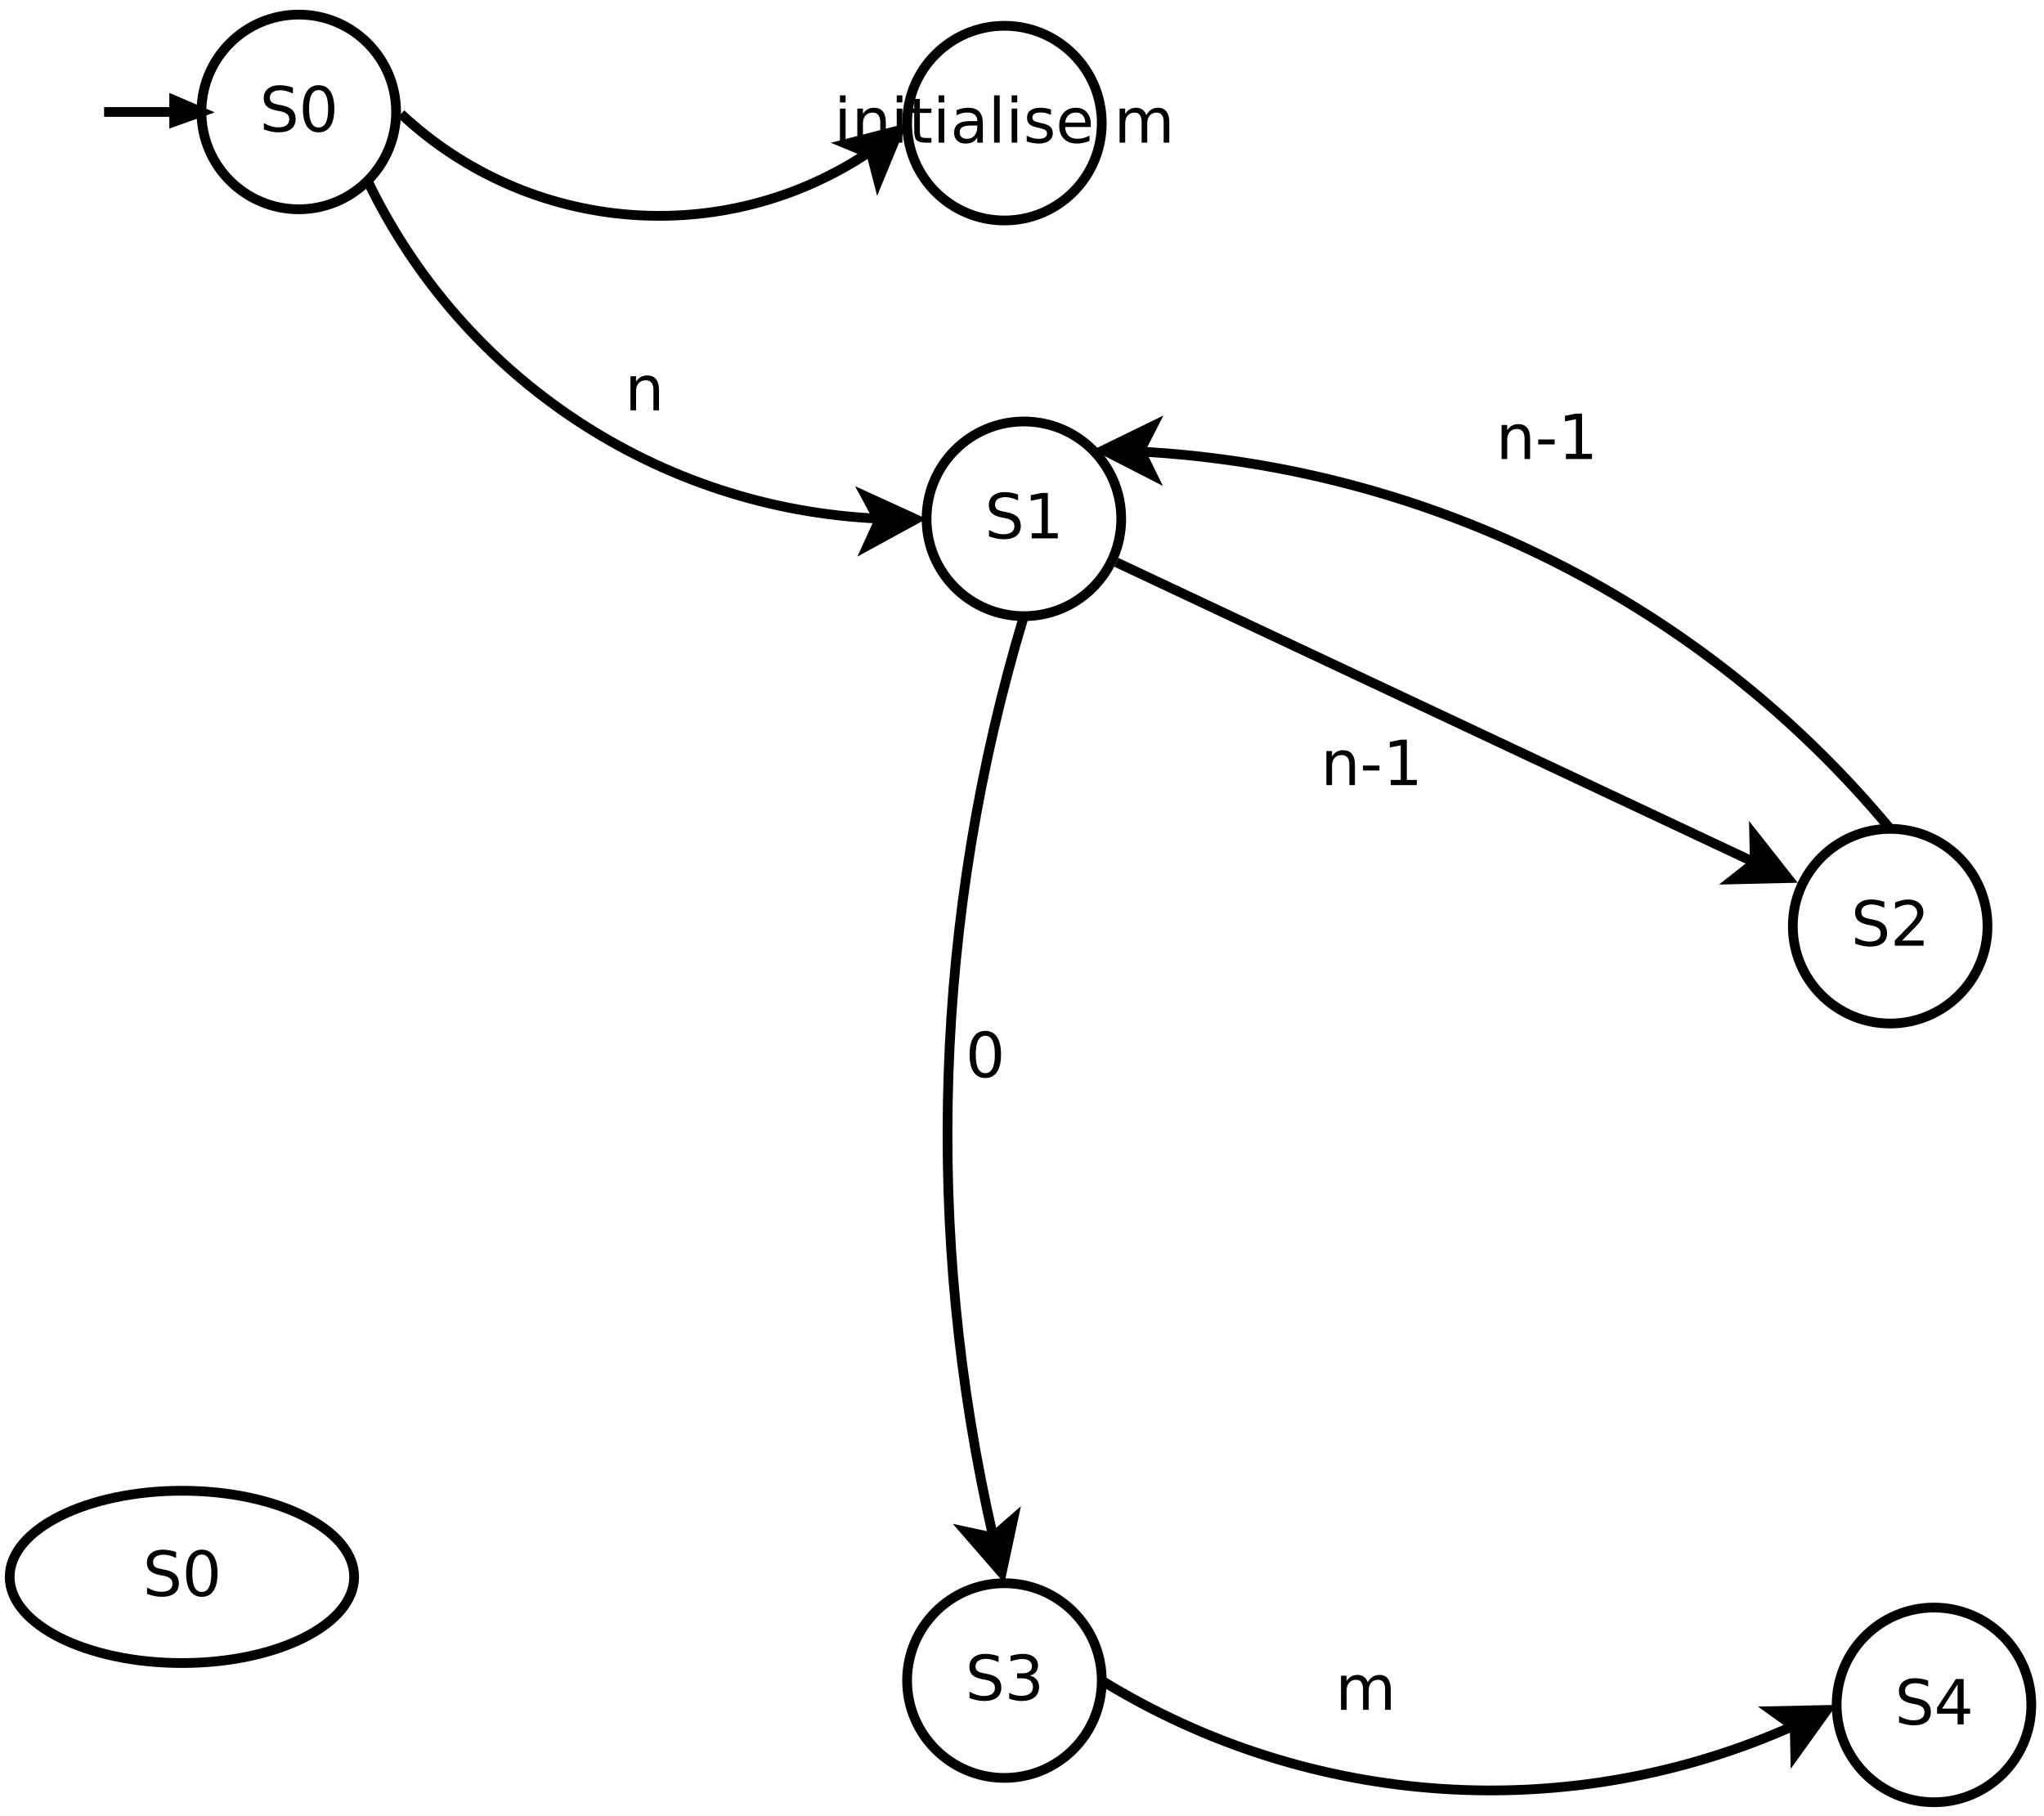
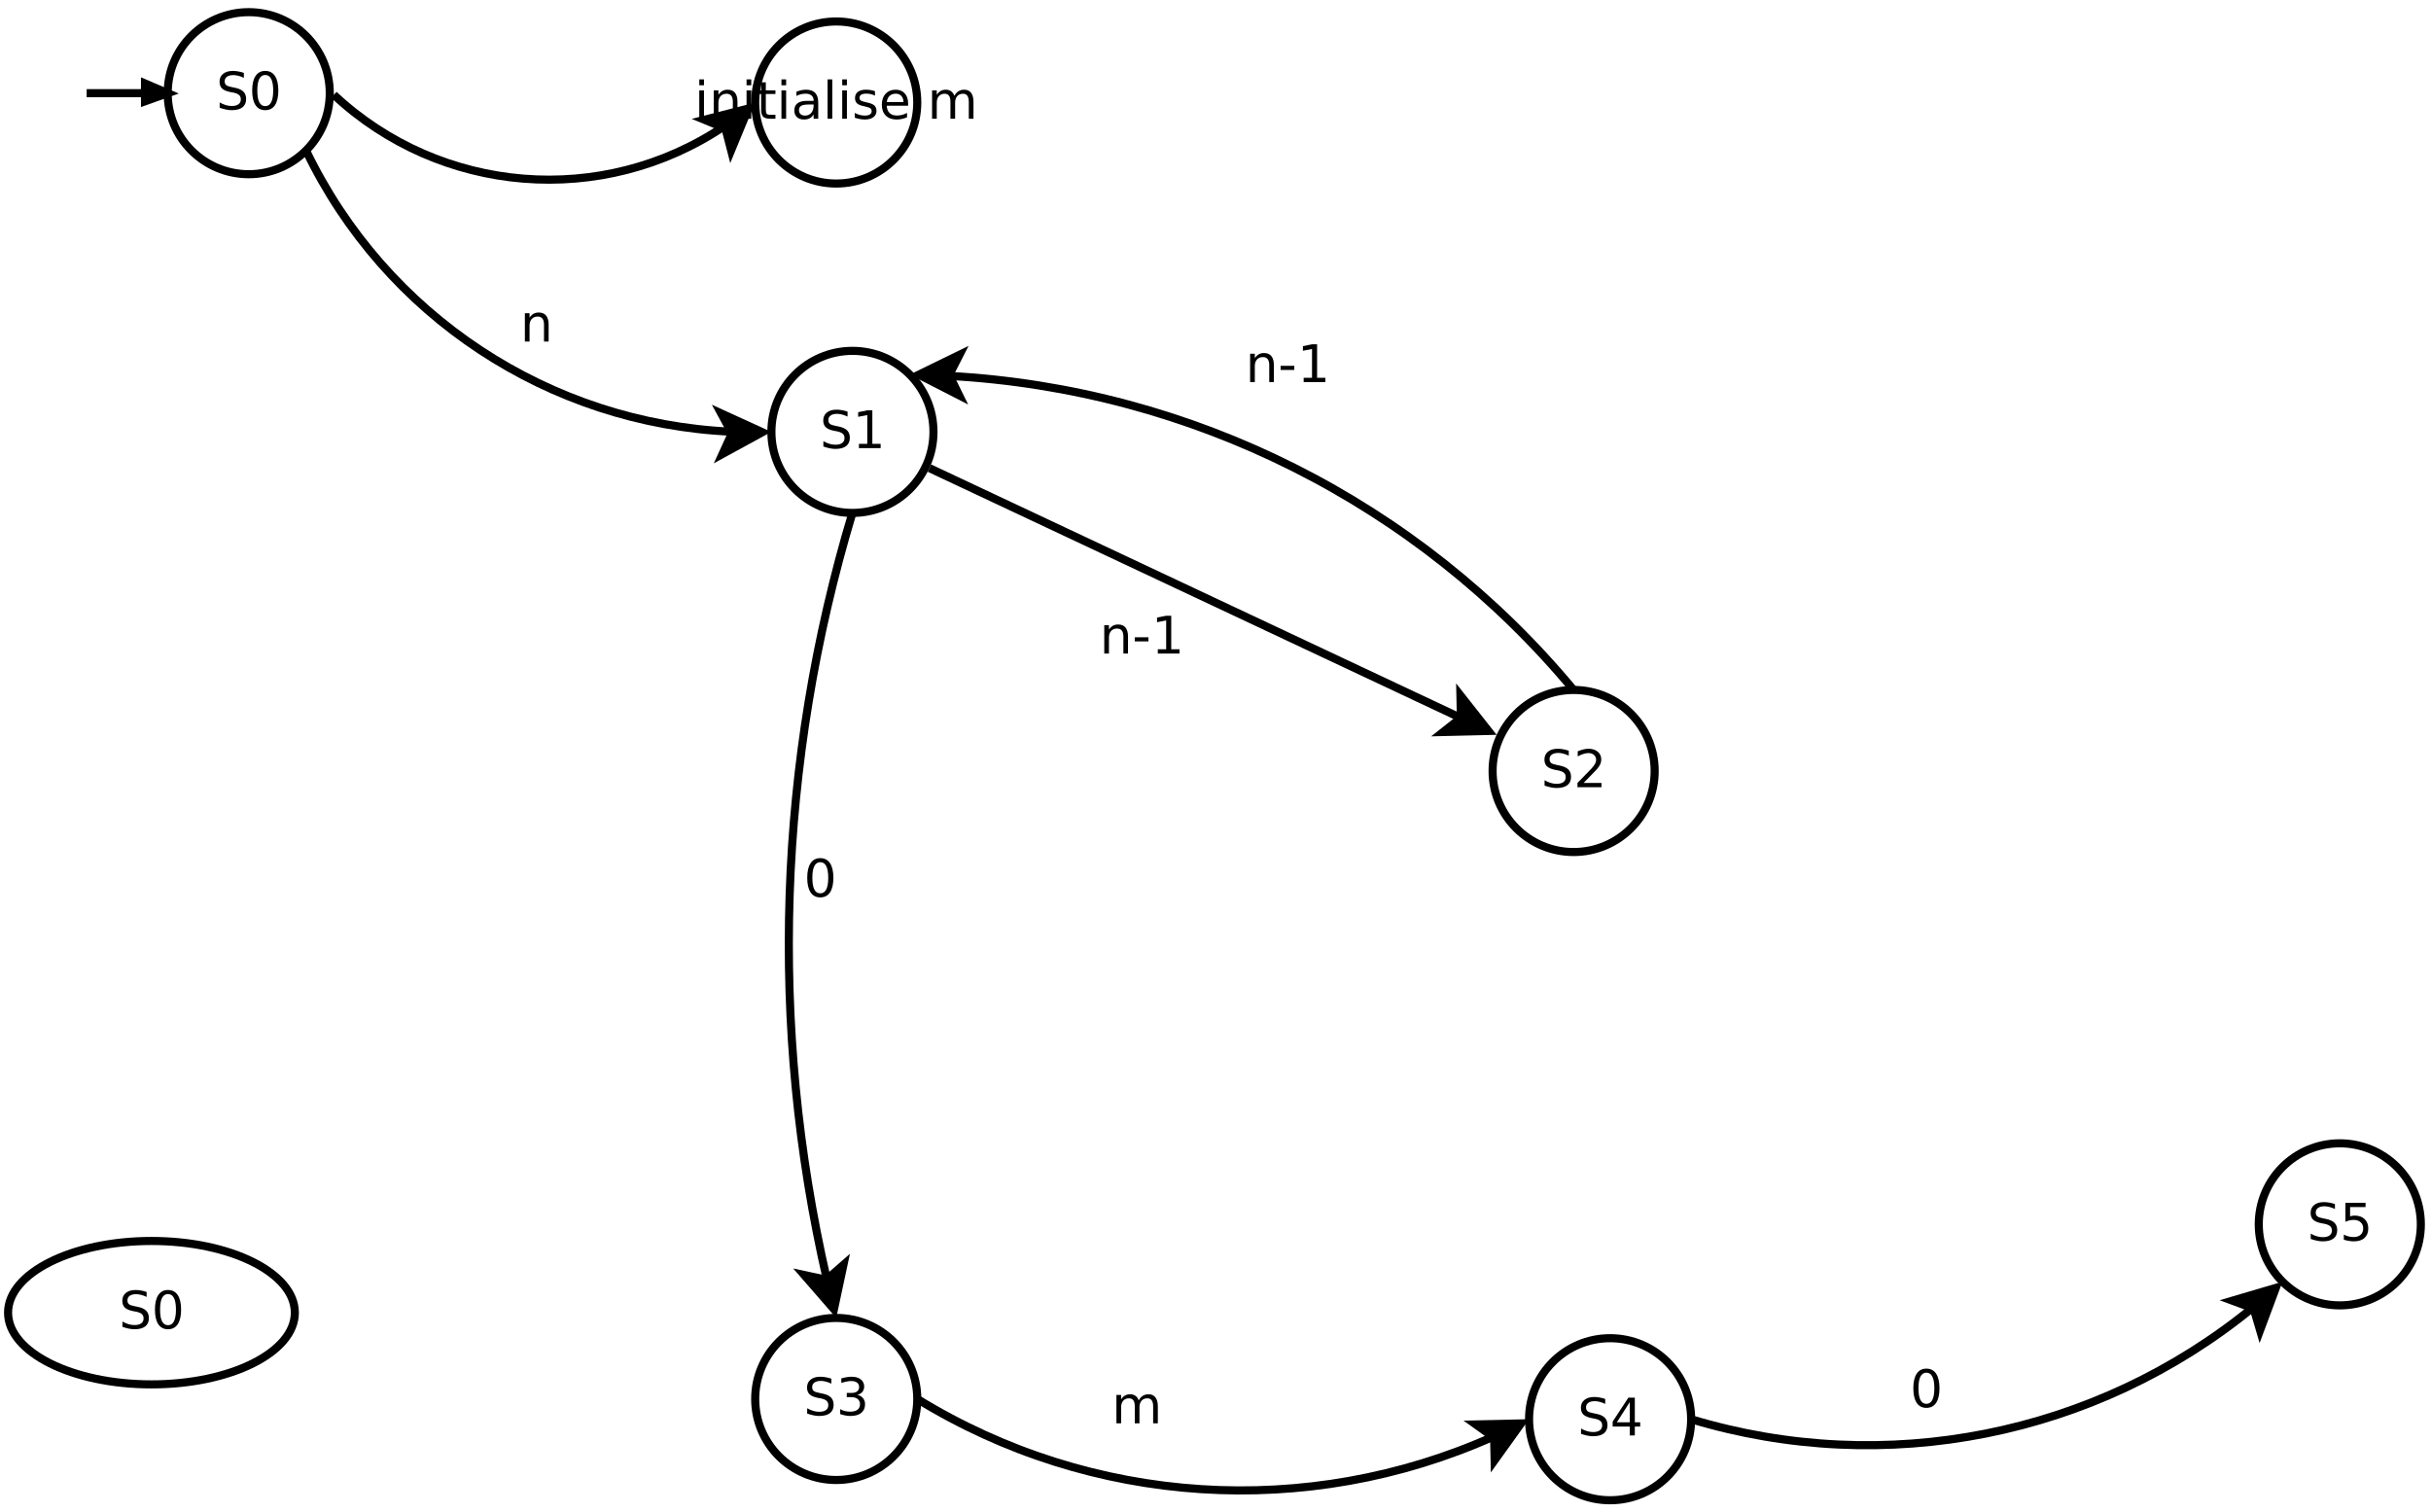
- <svg xmlns="http://www.w3.org/2000/svg" xmlns:xlink="http://www.w3.org/1999/xlink" width="420pt" height="373pt" viewBox="0 0 420 373" version="1.1">
+ <svg xmlns="http://www.w3.org/2000/svg" xmlns:xlink="http://www.w3.org/1999/xlink" width="600pt" height="373pt" viewBox="0 0 600 373" version="1.1">
  <defs>
    <g>
      <symbol overflow="visible" id="glyph0-0">
        <path style="stroke:none;" d="M 0.641 2.266 L 0.641 -9.016 L 7.031 -9.016 L 7.031 2.266 Z M 1.359 1.547 L 6.328 1.547 L 6.328 -8.297 L 1.359 -8.297 Z M 1.359 1.547 " />
      </symbol>
      <symbol overflow="visible" id="glyph0-1">
        <path style="stroke:none;" d="M 6.844 -9.016 L 6.844 -7.797 C 6.363 -8.023 5.91 -8.191 5.484 -8.297 C 5.066 -8.41 4.66 -8.469 4.266 -8.469 C 3.578 -8.469 3.047 -8.332 2.672 -8.062 C 2.297 -7.801 2.109 -7.426 2.109 -6.938 C 2.109 -6.52 2.234 -6.207 2.484 -6 C 2.734 -5.789 3.203 -5.625 3.891 -5.5 L 4.656 -5.344 C 5.594 -5.156 6.285 -4.836 6.734 -4.391 C 7.18 -3.941 7.406 -3.336 7.406 -2.578 C 7.406 -1.672 7.102 -0.984 6.5 -0.516 C 5.895 -0.047 5.008 0.188 3.844 0.188 C 3.395 0.188 2.922 0.133 2.422 0.031 C 1.93 -0.07 1.414 -0.219 0.875 -0.406 L 0.875 -1.719 C 1.395 -1.426 1.898 -1.207 2.391 -1.062 C 2.879 -0.914 3.363 -0.844 3.844 -0.844 C 4.562 -0.844 5.113 -0.984 5.5 -1.266 C 5.895 -1.547 6.094 -1.953 6.094 -2.484 C 6.094 -2.941 5.953 -3.297 5.672 -3.547 C 5.391 -3.805 4.926 -4.004 4.281 -4.141 L 3.516 -4.281 C 2.578 -4.469 1.895 -4.758 1.469 -5.156 C 1.051 -5.562 0.844 -6.117 0.844 -6.828 C 0.844 -7.66 1.133 -8.312 1.719 -8.781 C 2.301 -9.258 3.102 -9.5 4.125 -9.5 C 4.562 -9.5 5.004 -9.457 5.453 -9.375 C 5.91 -9.301 6.375 -9.18 6.844 -9.016 Z M 6.844 -9.016 " />
      </symbol>
      <symbol overflow="visible" id="glyph0-2">
        <path style="stroke:none;" d="M 4.062 -8.5 C 3.414 -8.5 2.926 -8.176 2.594 -7.531 C 2.27 -6.895 2.109 -5.938 2.109 -4.656 C 2.109 -3.375 2.27 -2.41 2.594 -1.766 C 2.926 -1.129 3.414 -0.812 4.062 -0.812 C 4.719 -0.812 5.207 -1.129 5.531 -1.766 C 5.863 -2.41 6.031 -3.375 6.031 -4.656 C 6.031 -5.938 5.863 -6.895 5.531 -7.531 C 5.207 -8.176 4.719 -8.5 4.062 -8.5 Z M 4.062 -9.5 C 5.113 -9.5 5.914 -9.082 6.469 -8.25 C 7.02 -7.426 7.297 -6.227 7.297 -4.656 C 7.297 -3.082 7.02 -1.879 6.469 -1.047 C 5.914 -0.223 5.113 0.188 4.062 0.188 C 3.02 0.188 2.223 -0.223 1.672 -1.047 C 1.117 -1.879 0.844 -3.082 0.844 -4.656 C 0.844 -6.227 1.117 -7.426 1.672 -8.25 C 2.223 -9.082 3.02 -9.5 4.062 -9.5 Z M 4.062 -9.5 " />
      </symbol>
      <symbol overflow="visible" id="glyph0-3">
        <path style="stroke:none;" d="M 1.203 -7 L 2.359 -7 L 2.359 0 L 1.203 0 Z M 1.203 -9.719 L 2.359 -9.719 L 2.359 -8.266 L 1.203 -8.266 Z M 1.203 -9.719 " />
      </symbol>
      <symbol overflow="visible" id="glyph0-4">
        <path style="stroke:none;" d="M 7.016 -4.219 L 7.016 0 L 5.875 0 L 5.875 -4.188 C 5.875 -4.852 5.742 -5.348 5.484 -5.672 C 5.223 -6.004 4.836 -6.172 4.328 -6.172 C 3.703 -6.172 3.207 -5.973 2.844 -5.578 C 2.488 -5.18 2.312 -4.641 2.312 -3.953 L 2.312 0 L 1.156 0 L 1.156 -7 L 2.312 -7 L 2.312 -5.906 C 2.594 -6.332 2.914 -6.648 3.281 -6.859 C 3.656 -7.066 4.086 -7.172 4.578 -7.172 C 5.379 -7.172 5.984 -6.922 6.391 -6.422 C 6.805 -5.922 7.016 -5.188 7.016 -4.219 Z M 7.016 -4.219 " />
      </symbol>
      <symbol overflow="visible" id="glyph0-5">
        <path style="stroke:none;" d="M 2.344 -8.984 L 2.344 -7 L 4.719 -7 L 4.719 -6.109 L 2.344 -6.109 L 2.344 -2.312 C 2.344 -1.738 2.422 -1.367 2.578 -1.203 C 2.734 -1.047 3.051 -0.969 3.531 -0.969 L 4.719 -0.969 L 4.719 0 L 3.531 0 C 2.645 0 2.031 -0.164 1.688 -0.5 C 1.352 -0.832 1.188 -1.438 1.188 -2.312 L 1.188 -6.109 L 0.344 -6.109 L 0.344 -7 L 1.188 -7 L 1.188 -8.984 Z M 2.344 -8.984 " />
      </symbol>
      <symbol overflow="visible" id="glyph0-6">
        <path style="stroke:none;" d="M 4.391 -3.516 C 3.461 -3.516 2.816 -3.406 2.453 -3.188 C 2.098 -2.977 1.922 -2.617 1.922 -2.109 C 1.922 -1.703 2.051 -1.379 2.312 -1.141 C 2.582 -0.898 2.953 -0.781 3.422 -0.781 C 4.055 -0.781 4.566 -1.004 4.953 -1.453 C 5.336 -1.91 5.531 -2.516 5.531 -3.266 L 5.531 -3.516 Z M 6.672 -4 L 6.672 0 L 5.531 0 L 5.531 -1.062 C 5.27 -0.633 4.941 -0.316 4.547 -0.109 C 4.16 0.086 3.68 0.188 3.109 0.188 C 2.391 0.188 1.816 -0.016 1.391 -0.422 C 0.973 -0.828 0.766 -1.363 0.766 -2.031 C 0.766 -2.82 1.023 -3.414 1.547 -3.812 C 2.078 -4.219 2.867 -4.422 3.922 -4.422 L 5.531 -4.422 L 5.531 -4.531 C 5.531 -5.062 5.352 -5.469 5 -5.75 C 4.656 -6.039 4.172 -6.188 3.547 -6.188 C 3.141 -6.188 2.75 -6.141 2.375 -6.047 C 2 -5.953 1.633 -5.812 1.281 -5.625 L 1.281 -6.672 C 1.695 -6.836 2.102 -6.961 2.5 -7.047 C 2.895 -7.129 3.281 -7.172 3.656 -7.172 C 4.676 -7.172 5.43 -6.906 5.922 -6.375 C 6.422 -5.852 6.672 -5.062 6.672 -4 Z M 6.672 -4 " />
      </symbol>
      <symbol overflow="visible" id="glyph0-7">
        <path style="stroke:none;" d="M 1.203 -9.719 L 2.359 -9.719 L 2.359 0 L 1.203 0 Z M 1.203 -9.719 " />
      </symbol>
      <symbol overflow="visible" id="glyph0-8">
        <path style="stroke:none;" d="M 5.672 -6.797 L 5.672 -5.703 C 5.348 -5.867 5.008 -5.992 4.656 -6.078 C 4.301 -6.16 3.938 -6.203 3.562 -6.203 C 3 -6.203 2.57 -6.113 2.281 -5.938 C 2 -5.77 1.859 -5.508 1.859 -5.156 C 1.859 -4.883 1.957 -4.672 2.156 -4.516 C 2.363 -4.367 2.773 -4.227 3.391 -4.094 L 3.781 -4 C 4.602 -3.832 5.188 -3.586 5.531 -3.266 C 5.875 -2.941 6.047 -2.5 6.047 -1.938 C 6.047 -1.281 5.785 -0.758 5.266 -0.375 C 4.754 0 4.051 0.188 3.156 0.188 C 2.781 0.188 2.391 0.148 1.984 0.078 C 1.578 0.004 1.145 -0.102 0.688 -0.25 L 0.688 -1.438 C 1.113 -1.219 1.531 -1.051 1.938 -0.938 C 2.352 -0.832 2.766 -0.781 3.172 -0.781 C 3.711 -0.781 4.129 -0.875 4.422 -1.062 C 4.711 -1.25 4.859 -1.508 4.859 -1.844 C 4.859 -2.156 4.754 -2.395 4.547 -2.562 C 4.336 -2.727 3.875 -2.891 3.156 -3.047 L 2.766 -3.141 C 2.047 -3.285 1.531 -3.516 1.219 -3.828 C 0.906 -4.141 0.75 -4.566 0.75 -5.109 C 0.75 -5.766 0.977 -6.27 1.438 -6.625 C 1.906 -6.988 2.57 -7.172 3.438 -7.172 C 3.852 -7.172 4.25 -7.141 4.625 -7.078 C 5 -7.016 5.348 -6.922 5.672 -6.797 Z M 5.672 -6.797 " />
      </symbol>
      <symbol overflow="visible" id="glyph0-9">
        <path style="stroke:none;" d="M 7.188 -3.781 L 7.188 -3.219 L 1.906 -3.219 C 1.957 -2.426 2.195 -1.82 2.625 -1.406 C 3.051 -1 3.645 -0.797 4.406 -0.797 C 4.844 -0.797 5.27 -0.848 5.688 -0.953 C 6.102 -1.066 6.516 -1.227 6.922 -1.438 L 6.922 -0.359 C 6.516 -0.18 6.094 -0.047 5.656 0.047 C 5.219 0.141 4.781 0.188 4.344 0.188 C 3.219 0.188 2.328 -0.133 1.672 -0.781 C 1.023 -1.438 0.703 -2.32 0.703 -3.438 C 0.703 -4.582 1.008 -5.488 1.625 -6.156 C 2.25 -6.832 3.086 -7.172 4.141 -7.172 C 5.078 -7.172 5.816 -6.863 6.359 -6.25 C 6.91 -5.645 7.188 -4.82 7.188 -3.781 Z M 6.047 -4.125 C 6.035 -4.75 5.859 -5.25 5.516 -5.625 C 5.172 -6 4.719 -6.188 4.156 -6.188 C 3.508 -6.188 2.992 -6.004 2.609 -5.641 C 2.223 -5.285 2 -4.781 1.938 -4.125 Z M 6.047 -4.125 " />
      </symbol>
      <symbol overflow="visible" id="glyph0-10">
        <path style="stroke:none;" d="" />
      </symbol>
      <symbol overflow="visible" id="glyph0-11">
        <path style="stroke:none;" d="M 6.656 -5.656 C 6.938 -6.164 7.273 -6.547 7.672 -6.797 C 8.078 -7.047 8.551 -7.172 9.094 -7.172 C 9.82 -7.172 10.383 -6.914 10.781 -6.406 C 11.176 -5.895 11.375 -5.164 11.375 -4.219 L 11.375 0 L 10.219 0 L 10.219 -4.188 C 10.219 -4.852 10.098 -5.348 9.859 -5.672 C 9.629 -6.004 9.27 -6.172 8.781 -6.172 C 8.188 -6.172 7.711 -5.973 7.359 -5.578 C 7.016 -5.18 6.844 -4.641 6.844 -3.953 L 6.844 0 L 5.688 0 L 5.688 -4.188 C 5.688 -4.863 5.566 -5.363 5.328 -5.688 C 5.098 -6.008 4.734 -6.172 4.234 -6.172 C 3.648 -6.172 3.18 -5.969 2.828 -5.562 C 2.484 -5.164 2.312 -4.629 2.312 -3.953 L 2.312 0 L 1.156 0 L 1.156 -7 L 2.312 -7 L 2.312 -5.906 C 2.582 -6.332 2.898 -6.648 3.266 -6.859 C 3.629 -7.066 4.062 -7.172 4.562 -7.172 C 5.07 -7.172 5.504 -7.039 5.859 -6.781 C 6.223 -6.52 6.488 -6.145 6.656 -5.656 Z M 6.656 -5.656 " />
      </symbol>
      <symbol overflow="visible" id="glyph0-12">
        <path style="stroke:none;" d="M 1.594 -1.062 L 3.656 -1.062 L 3.656 -8.172 L 1.406 -7.734 L 1.406 -8.875 L 3.641 -9.328 L 4.906 -9.328 L 4.906 -1.062 L 6.953 -1.062 L 6.953 0 L 1.594 0 Z M 1.594 -1.062 " />
      </symbol>
      <symbol overflow="visible" id="glyph0-13">
        <path style="stroke:none;" d="M 2.453 -1.062 L 6.859 -1.062 L 6.859 0 L 0.938 0 L 0.938 -1.062 C 1.414 -1.562 2.066 -2.227 2.891 -3.062 C 3.723 -3.895 4.242 -4.43 4.453 -4.672 C 4.859 -5.129 5.141 -5.516 5.297 -5.828 C 5.461 -6.141 5.547 -6.445 5.547 -6.75 C 5.547 -7.25 5.367 -7.656 5.016 -7.969 C 4.672 -8.281 4.219 -8.438 3.656 -8.438 C 3.258 -8.438 2.844 -8.363 2.406 -8.219 C 1.969 -8.082 1.5 -7.879 1 -7.609 L 1 -8.875 C 1.508 -9.082 1.984 -9.238 2.422 -9.344 C 2.867 -9.445 3.273 -9.5 3.641 -9.5 C 4.609 -9.5 5.379 -9.254 5.953 -8.766 C 6.523 -8.285 6.812 -7.641 6.812 -6.828 C 6.812 -6.453 6.738 -6.094 6.594 -5.75 C 6.445 -5.406 6.188 -5 5.812 -4.531 C 5.707 -4.406 5.375 -4.055 4.812 -3.484 C 4.258 -2.91 3.473 -2.102 2.453 -1.062 Z M 2.453 -1.062 " />
      </symbol>
      <symbol overflow="visible" id="glyph0-14">
        <path style="stroke:none;" d="M 0.625 -4.016 L 4 -4.016 L 4 -3 L 0.625 -3 Z M 0.625 -4.016 " />
      </symbol>
      <symbol overflow="visible" id="glyph0-15">
        <path style="stroke:none;" d="M 5.188 -5.031 C 5.789 -4.906 6.258 -4.633 6.594 -4.219 C 6.938 -3.812 7.109 -3.312 7.109 -2.719 C 7.109 -1.789 6.789 -1.07 6.156 -0.562 C 5.531 -0.062 4.633 0.188 3.469 0.188 C 3.07 0.188 2.664 0.145 2.25 0.062 C 1.844 -0.008 1.414 -0.125 0.969 -0.281 L 0.969 -1.5 C 1.32 -1.289 1.707 -1.133 2.125 -1.031 C 2.539 -0.926 2.977 -0.875 3.438 -0.875 C 4.227 -0.875 4.828 -1.031 5.234 -1.344 C 5.648 -1.656 5.859 -2.113 5.859 -2.719 C 5.859 -3.258 5.664 -3.688 5.281 -4 C 4.895 -4.312 4.359 -4.469 3.672 -4.469 L 2.594 -4.469 L 2.594 -5.5 L 3.719 -5.5 C 4.344 -5.5 4.816 -5.625 5.141 -5.875 C 5.473 -6.125 5.641 -6.484 5.641 -6.953 C 5.641 -7.43 5.469 -7.797 5.125 -8.047 C 4.789 -8.305 4.305 -8.438 3.672 -8.438 C 3.328 -8.438 2.957 -8.395 2.562 -8.312 C 2.164 -8.238 1.727 -8.125 1.25 -7.969 L 1.25 -9.094 C 1.727 -9.227 2.176 -9.328 2.594 -9.391 C 3.02 -9.461 3.414 -9.5 3.781 -9.5 C 4.738 -9.5 5.492 -9.281 6.047 -8.844 C 6.609 -8.406 6.891 -7.816 6.891 -7.078 C 6.891 -6.566 6.742 -6.129 6.453 -5.766 C 6.16 -5.41 5.738 -5.164 5.188 -5.031 Z M 5.188 -5.031 " />
      </symbol>
      <symbol overflow="visible" id="glyph0-16">
        <path style="stroke:none;" d="M 4.844 -8.234 L 1.656 -3.25 L 4.844 -3.25 Z M 4.5 -9.328 L 6.094 -9.328 L 6.094 -3.25 L 7.422 -3.25 L 7.422 -2.203 L 6.094 -2.203 L 6.094 0 L 4.844 0 L 4.844 -2.203 L 0.625 -2.203 L 0.625 -3.422 Z M 4.5 -9.328 " />
      </symbol>
+       <symbol overflow="visible" id="glyph0-17">
+         <path style="stroke:none;" d="M 1.375 -9.328 L 6.344 -9.328 L 6.344 -8.266 L 2.531 -8.266 L 2.531 -5.984 C 2.719 -6.047 2.898 -6.094 3.078 -6.125 C 3.266 -6.156 3.453 -6.172 3.641 -6.172 C 4.68 -6.172 5.504 -5.883 6.109 -5.312 C 6.711 -4.738 7.016 -3.969 7.016 -3 C 7.016 -1.988 6.703 -1.203 6.078 -0.641 C 5.461 -0.086 4.582 0.188 3.438 0.188 C 3.051 0.188 2.656 0.148 2.25 0.078 C 1.844 0.016 1.422 -0.082 0.984 -0.219 L 0.984 -1.484 C 1.359 -1.285 1.742 -1.133 2.141 -1.031 C 2.547 -0.926 2.973 -0.875 3.422 -0.875 C 4.141 -0.875 4.707 -1.062 5.125 -1.438 C 5.551 -1.82 5.766 -2.344 5.766 -3 C 5.766 -3.645 5.551 -4.156 5.125 -4.531 C 4.707 -4.914 4.141 -5.109 3.422 -5.109 C 3.078 -5.109 2.738 -5.066 2.406 -4.984 C 2.07 -4.91 1.727 -4.797 1.375 -4.641 Z M 1.375 -9.328 " />
+       </symbol>
    </g>
  </defs>
-   <g id="surface42535">
-     <rect x="0" y="0" width="420" height="373" style="fill:rgb(100%,100%,100%);fill-opacity:1;stroke:none;" />
+   <g id="surface48144">
+     <rect x="0" y="0" width="600" height="373" style="fill:rgb(100%,100%,100%);fill-opacity:1;stroke:none;" />
    <path style="fill-rule:evenodd;fill:rgb(100%,100%,100%);fill-opacity:1;stroke-width:0.1;stroke-linecap:butt;stroke-linejoin:miter;stroke:rgb(0%,0%,0%);stroke-opacity:1;stroke-miterlimit:10;" d="M 14.419 22.15 C 14.419 22.639 13.627 23.035 12.65 23.035 C 11.673 23.035 10.88 22.639 10.88 22.15 C 10.88 21.661 11.673 21.265 12.65 21.265 C 13.627 21.265 14.419 21.661 14.419 22.15 " transform="matrix(20,0,0,20,-215.6087,-119)" />
    <g style="fill:rgb(0%,0%,0%);fill-opacity:1;">
      <use xlink:href="#glyph0-1" x="29.344" y="327.904" />
      <use xlink:href="#glyph0-2" x="37.399" y="327.904" />
    </g>
    <path style="fill-rule:evenodd;fill:rgb(100%,100%,100%);fill-opacity:1;stroke-width:0.1;stroke-linecap:butt;stroke-linejoin:miter;stroke:rgb(0%,0%,0%);stroke-opacity:1;stroke-miterlimit:10;" d="M 14.85 7.1 C 14.85 7.652 14.402 8.1 13.85 8.1 C 13.298 8.1 12.85 7.652 12.85 7.1 C 12.85 6.548 13.298 6.1 13.85 6.1 C 14.402 6.1 14.85 6.548 14.85 7.1 " transform="matrix(20,0,0,20,-215.6087,-119)" />
    <path style="fill:none;stroke-width:0.1;stroke-linecap:butt;stroke-linejoin:miter;stroke:rgb(0%,0%,0%);stroke-opacity:1;stroke-miterlimit:10;" d="M 11.85 7.1 L 12.85 7.1 " transform="matrix(20,0,0,20,-215.6087,-119)" />
    <path style="fill-rule:evenodd;fill:rgb(0%,0%,0%);fill-opacity:1;stroke-width:0.1;stroke-linecap:butt;stroke-linejoin:miter;stroke:rgb(0%,0%,0%);stroke-opacity:1;stroke-miterlimit:10;" d="M 12.57 6.98 L 12.85 7.1 L 12.57 7.2 Z M 12.57 6.98 " transform="matrix(20,0,0,20,-215.6087,-119)" />
    <g style="fill:rgb(0%,0%,0%);fill-opacity:1;">
      <use xlink:href="#glyph0-1" x="53.344" y="27.006" />
      <use xlink:href="#glyph0-2" x="61.399" y="27.006" />
    </g>
    <path style="fill-rule:evenodd;fill:rgb(100%,100%,100%);fill-opacity:1;stroke-width:0.1;stroke-linecap:butt;stroke-linejoin:miter;stroke:rgb(0%,0%,0%);stroke-opacity:1;stroke-miterlimit:10;" d="M 22.1 7.215 C 22.1 7.768 21.652 8.215 21.1 8.215 C 20.548 8.215 20.1 7.768 20.1 7.215 C 20.1 6.663 20.548 6.215 21.1 6.215 C 21.652 6.215 22.1 6.663 22.1 7.215 " transform="matrix(20,0,0,20,-215.6087,-119)" />
    <g style="fill:rgb(0%,0%,0%);fill-opacity:1;">
      <use xlink:href="#glyph0-3" x="171.391" y="29.311" />
      <use xlink:href="#glyph0-4" x="175.002" y="29.311" />
      <use xlink:href="#glyph0-3" x="183.057" y="29.311" />
      <use xlink:href="#glyph0-5" x="186.668" y="29.311" />
      <use xlink:href="#glyph0-3" x="191.668" y="29.311" />
      <use xlink:href="#glyph0-6" x="195.28" y="29.311" />
      <use xlink:href="#glyph0-7" x="203.057" y="29.311" />
      <use xlink:href="#glyph0-3" x="206.668" y="29.311" />
      <use xlink:href="#glyph0-8" x="210.28" y="29.311" />
      <use xlink:href="#glyph0-9" x="216.946" y="29.311" />
      <use xlink:href="#glyph0-10" x="224.724" y="29.311" />
      <use xlink:href="#glyph0-11" x="228.891" y="29.311" />
    </g>
    <path style="fill:none;stroke-width:0.1;stroke-linecap:butt;stroke-linejoin:miter;stroke:rgb(0%,0%,0%);stroke-opacity:1;stroke-miterlimit:10;" d="M 14.9 7.12 C 16.219 8.354 18.216 8.516 19.716 7.509 " transform="matrix(20,0,0,20,-215.6087,-119)" />
    <path style="fill-rule:evenodd;fill:rgb(0%,0%,0%);fill-opacity:1;stroke-width:0.1;stroke-linecap:butt;stroke-linejoin:miter;stroke:rgb(0%,0%,0%);stroke-opacity:1;stroke-miterlimit:10;" d="M 20.016 7.289 L 19.803 7.805 L 19.733 7.535 L 19.474 7.428 Z M 20.016 7.289 " transform="matrix(20,0,0,20,-215.6087,-119)" />
    <path style="fill-rule:evenodd;fill:rgb(100%,100%,100%);fill-opacity:1;stroke-width:0.1;stroke-linecap:butt;stroke-linejoin:miter;stroke:rgb(0%,0%,0%);stroke-opacity:1;stroke-miterlimit:10;" d="M 22.3 11.28 C 22.3 11.833 21.852 12.28 21.3 12.28 C 20.748 12.28 20.3 11.833 20.3 11.28 C 20.3 10.728 20.748 10.28 21.3 10.28 C 21.852 10.28 22.3 10.728 22.3 11.28 " transform="matrix(20,0,0,20,-215.6087,-119)" />
    <g style="fill:rgb(0%,0%,0%);fill-opacity:1;">
      <use xlink:href="#glyph0-1" x="202.344" y="110.615" />
      <use xlink:href="#glyph0-12" x="210.399" y="110.615" />
    </g>
    <path style="fill:none;stroke-width:0.1;stroke-linecap:butt;stroke-linejoin:miter;stroke:rgb(0%,0%,0%);stroke-opacity:1;stroke-miterlimit:10;" d="M 14.557 7.807 C 15.536 9.845 17.556 11.179 19.814 11.278 " transform="matrix(20,0,0,20,-215.6087,-119)" />
    <path style="fill-rule:evenodd;fill:rgb(0%,0%,0%);fill-opacity:1;stroke-width:0.1;stroke-linecap:butt;stroke-linejoin:miter;stroke:rgb(0%,0%,0%);stroke-opacity:1;stroke-miterlimit:10;" d="M 20.188 11.284 L 19.697 11.552 L 19.813 11.298 L 19.68 11.052 Z M 20.188 11.284 " transform="matrix(20,0,0,20,-215.6087,-119)" />
    <path style="fill:none;stroke-width:0.1;stroke-linecap:butt;stroke-linejoin:miter;stroke:rgb(0%,0%,0%);stroke-opacity:1;stroke-miterlimit:10;" d="M 22.25 11.727 L 28.809 14.811 " transform="matrix(20,0,0,20,-215.6087,-119)" />
    <path style="fill-rule:evenodd;fill:rgb(0%,0%,0%);fill-opacity:1;stroke-width:0.1;stroke-linecap:butt;stroke-linejoin:miter;stroke:rgb(0%,0%,0%);stroke-opacity:1;stroke-miterlimit:10;" d="M 29.149 14.971 L 28.59 14.984 L 28.809 14.811 L 28.803 14.532 Z M 29.149 14.971 " transform="matrix(20,0,0,20,-215.6087,-119)" />
    <g style="fill:rgb(0%,0%,0%);fill-opacity:1;">
      <use xlink:href="#glyph0-4" x="128.391" y="84.311" />
    </g>
    <path style="fill-rule:evenodd;fill:rgb(100%,100%,100%);fill-opacity:1;stroke-width:0.1;stroke-linecap:butt;stroke-linejoin:miter;stroke:rgb(0%,0%,0%);stroke-opacity:1;stroke-miterlimit:10;" d="M 31.2 15.465 C 31.2 16.018 30.752 16.465 30.2 16.465 C 29.648 16.465 29.2 16.018 29.2 15.465 C 29.2 14.913 29.648 14.465 30.2 14.465 C 30.752 14.465 31.2 14.913 31.2 15.465 " transform="matrix(20,0,0,20,-215.6087,-119)" />
    <g style="fill:rgb(0%,0%,0%);fill-opacity:1;">
      <use xlink:href="#glyph0-1" x="380.344" y="194.311" />
      <use xlink:href="#glyph0-13" x="388.399" y="194.311" />
    </g>
    <g style="fill:rgb(0%,0%,0%);fill-opacity:1;">
      <use xlink:href="#glyph0-4" x="271.391" y="161.311" />
      <use xlink:href="#glyph0-14" x="279.446" y="161.311" />
      <use xlink:href="#glyph0-12" x="284.168" y="161.311" />
    </g>
    <path style="fill:none;stroke-width:0.1;stroke-linecap:butt;stroke-linejoin:miter;stroke:rgb(0%,0%,0%);stroke-opacity:1;stroke-miterlimit:10;" d="M 30.2 14.465 C 28.282 12.157 25.49 10.752 22.493 10.589 " transform="matrix(20,0,0,20,-215.6087,-119)" />
    <path style="fill-rule:evenodd;fill:rgb(0%,0%,0%);fill-opacity:1;stroke-width:0.1;stroke-linecap:butt;stroke-linejoin:miter;stroke:rgb(0%,0%,0%);stroke-opacity:1;stroke-miterlimit:10;" d="M 22.119 10.574 L 22.621 10.329 L 22.494 10.578 L 22.617 10.829 Z M 22.119 10.574 " transform="matrix(20,0,0,20,-215.6087,-119)" />
    <g style="fill:rgb(0%,0%,0%);fill-opacity:1;">
      <use xlink:href="#glyph0-4" x="307.391" y="94.311" />
      <use xlink:href="#glyph0-14" x="315.446" y="94.311" />
      <use xlink:href="#glyph0-12" x="320.168" y="94.311" />
    </g>
    <path style="fill:none;stroke-width:0.1;stroke-linecap:butt;stroke-linejoin:miter;stroke:rgb(0%,0%,0%);stroke-opacity:1;stroke-miterlimit:10;" d="M 21.3 12.28 C 20.374 15.353 20.265 18.615 20.985 21.742 " transform="matrix(20,0,0,20,-215.6087,-119)" />
    <path style="fill-rule:evenodd;fill:rgb(0%,0%,0%);fill-opacity:1;stroke-width:0.1;stroke-linecap:butt;stroke-linejoin:miter;stroke:rgb(0%,0%,0%);stroke-opacity:1;stroke-miterlimit:10;" d="M 21.072 22.107 L 20.705 21.685 L 20.978 21.744 L 21.189 21.56 Z M 21.072 22.107 " transform="matrix(20,0,0,20,-215.6087,-119)" />
    <g style="fill:rgb(0%,0%,0%);fill-opacity:1;">
      <use xlink:href="#glyph0-2" x="198.391" y="221.311" />
    </g>
    <path style="fill-rule:evenodd;fill:rgb(100%,100%,100%);fill-opacity:1;stroke-width:0.1;stroke-linecap:butt;stroke-linejoin:miter;stroke:rgb(0%,0%,0%);stroke-opacity:1;stroke-miterlimit:10;" d="M 22.1 23.215 C 22.1 23.768 21.652 24.215 21.1 24.215 C 20.548 24.215 20.1 23.768 20.1 23.215 C 20.1 22.663 20.548 22.215 21.1 22.215 C 21.652 22.215 22.1 22.663 22.1 23.215 " transform="matrix(20,0,0,20,-215.6087,-119)" />
    <g style="fill:rgb(0%,0%,0%);fill-opacity:1;">
      <use xlink:href="#glyph0-1" x="198.344" y="349.311" />
      <use xlink:href="#glyph0-15" x="206.399" y="349.311" />
    </g>
    <path style="fill-rule:evenodd;fill:rgb(100%,100%,100%);fill-opacity:1;stroke-width:0.1;stroke-linecap:butt;stroke-linejoin:miter;stroke:rgb(0%,0%,0%);stroke-opacity:1;stroke-miterlimit:10;" d="M 31.65 23.465 C 31.65 24.018 31.202 24.465 30.65 24.465 C 30.098 24.465 29.65 24.018 29.65 23.465 C 29.65 22.913 30.098 22.465 30.65 22.465 C 31.202 22.465 31.65 22.913 31.65 23.465 " transform="matrix(20,0,0,20,-215.6087,-119)" />
    <g style="fill:rgb(0%,0%,0%);fill-opacity:1;">
      <use xlink:href="#glyph0-1" x="389.344" y="354.311" />
      <use xlink:href="#glyph0-16" x="397.399" y="354.311" />
    </g>
    <path style="fill:none;stroke-width:0.1;stroke-linecap:butt;stroke-linejoin:miter;stroke:rgb(0%,0%,0%);stroke-opacity:1;stroke-miterlimit:10;" d="M 22.1 23.215 C 24.249 24.535 26.911 24.708 29.213 23.678 " transform="matrix(20,0,0,20,-215.6087,-119)" />
    <path style="fill-rule:evenodd;fill:rgb(0%,0%,0%);fill-opacity:1;stroke-width:0.1;stroke-linecap:butt;stroke-linejoin:miter;stroke:rgb(0%,0%,0%);stroke-opacity:1;stroke-miterlimit:10;" d="M 29.551 23.517 L 29.225 23.971 L 29.219 23.692 L 28.992 23.529 Z M 29.551 23.517 " transform="matrix(20,0,0,20,-215.6087,-119)" />
    <g style="fill:rgb(0%,0%,0%);fill-opacity:1;">
      <use xlink:href="#glyph0-11" x="274.391" y="351.311" />
    </g>
+     <path style="fill-rule:evenodd;fill:rgb(100%,100%,100%);fill-opacity:1;stroke-width:0.1;stroke-linecap:butt;stroke-linejoin:miter;stroke:rgb(0%,0%,0%);stroke-opacity:1;stroke-miterlimit:10;" d="M 40.655 21.06 C 40.655 21.613 40.207 22.06 39.655 22.06 C 39.103 22.06 38.655 21.613 38.655 21.06 C 38.655 20.508 39.103 20.06 39.655 20.06 C 40.207 20.06 40.655 20.508 40.655 21.06 " transform="matrix(20,0,0,20,-215.6087,-119)" />
+     <g style="fill:rgb(0%,0%,0%);fill-opacity:1;">
+       <use xlink:href="#glyph0-1" x="569.445" y="306.209" />
+       <use xlink:href="#glyph0-17" x="577.501" y="306.209" />
+     </g>
+     <path style="fill:none;stroke-width:0.1;stroke-linecap:butt;stroke-linejoin:miter;stroke:rgb(0%,0%,0%);stroke-opacity:1;stroke-miterlimit:10;" d="M 31.65 23.465 C 34.046 24.188 36.644 23.672 38.582 22.087 " transform="matrix(20,0,0,20,-215.6087,-119)" />
+     <path style="fill-rule:evenodd;fill:rgb(0%,0%,0%);fill-opacity:1;stroke-width:0.1;stroke-linecap:butt;stroke-linejoin:miter;stroke:rgb(0%,0%,0%);stroke-opacity:1;stroke-miterlimit:10;" d="M 38.866 21.844 L 38.671 22.367 L 38.592 22.099 L 38.33 22.002 Z M 38.866 21.844 " transform="matrix(20,0,0,20,-215.6087,-119)" />
+     <g style="fill:rgb(0%,0%,0%);fill-opacity:1;">
+       <use xlink:href="#glyph0-2" x="471.391" y="347.311" />
+     </g>
  </g>
</svg>
